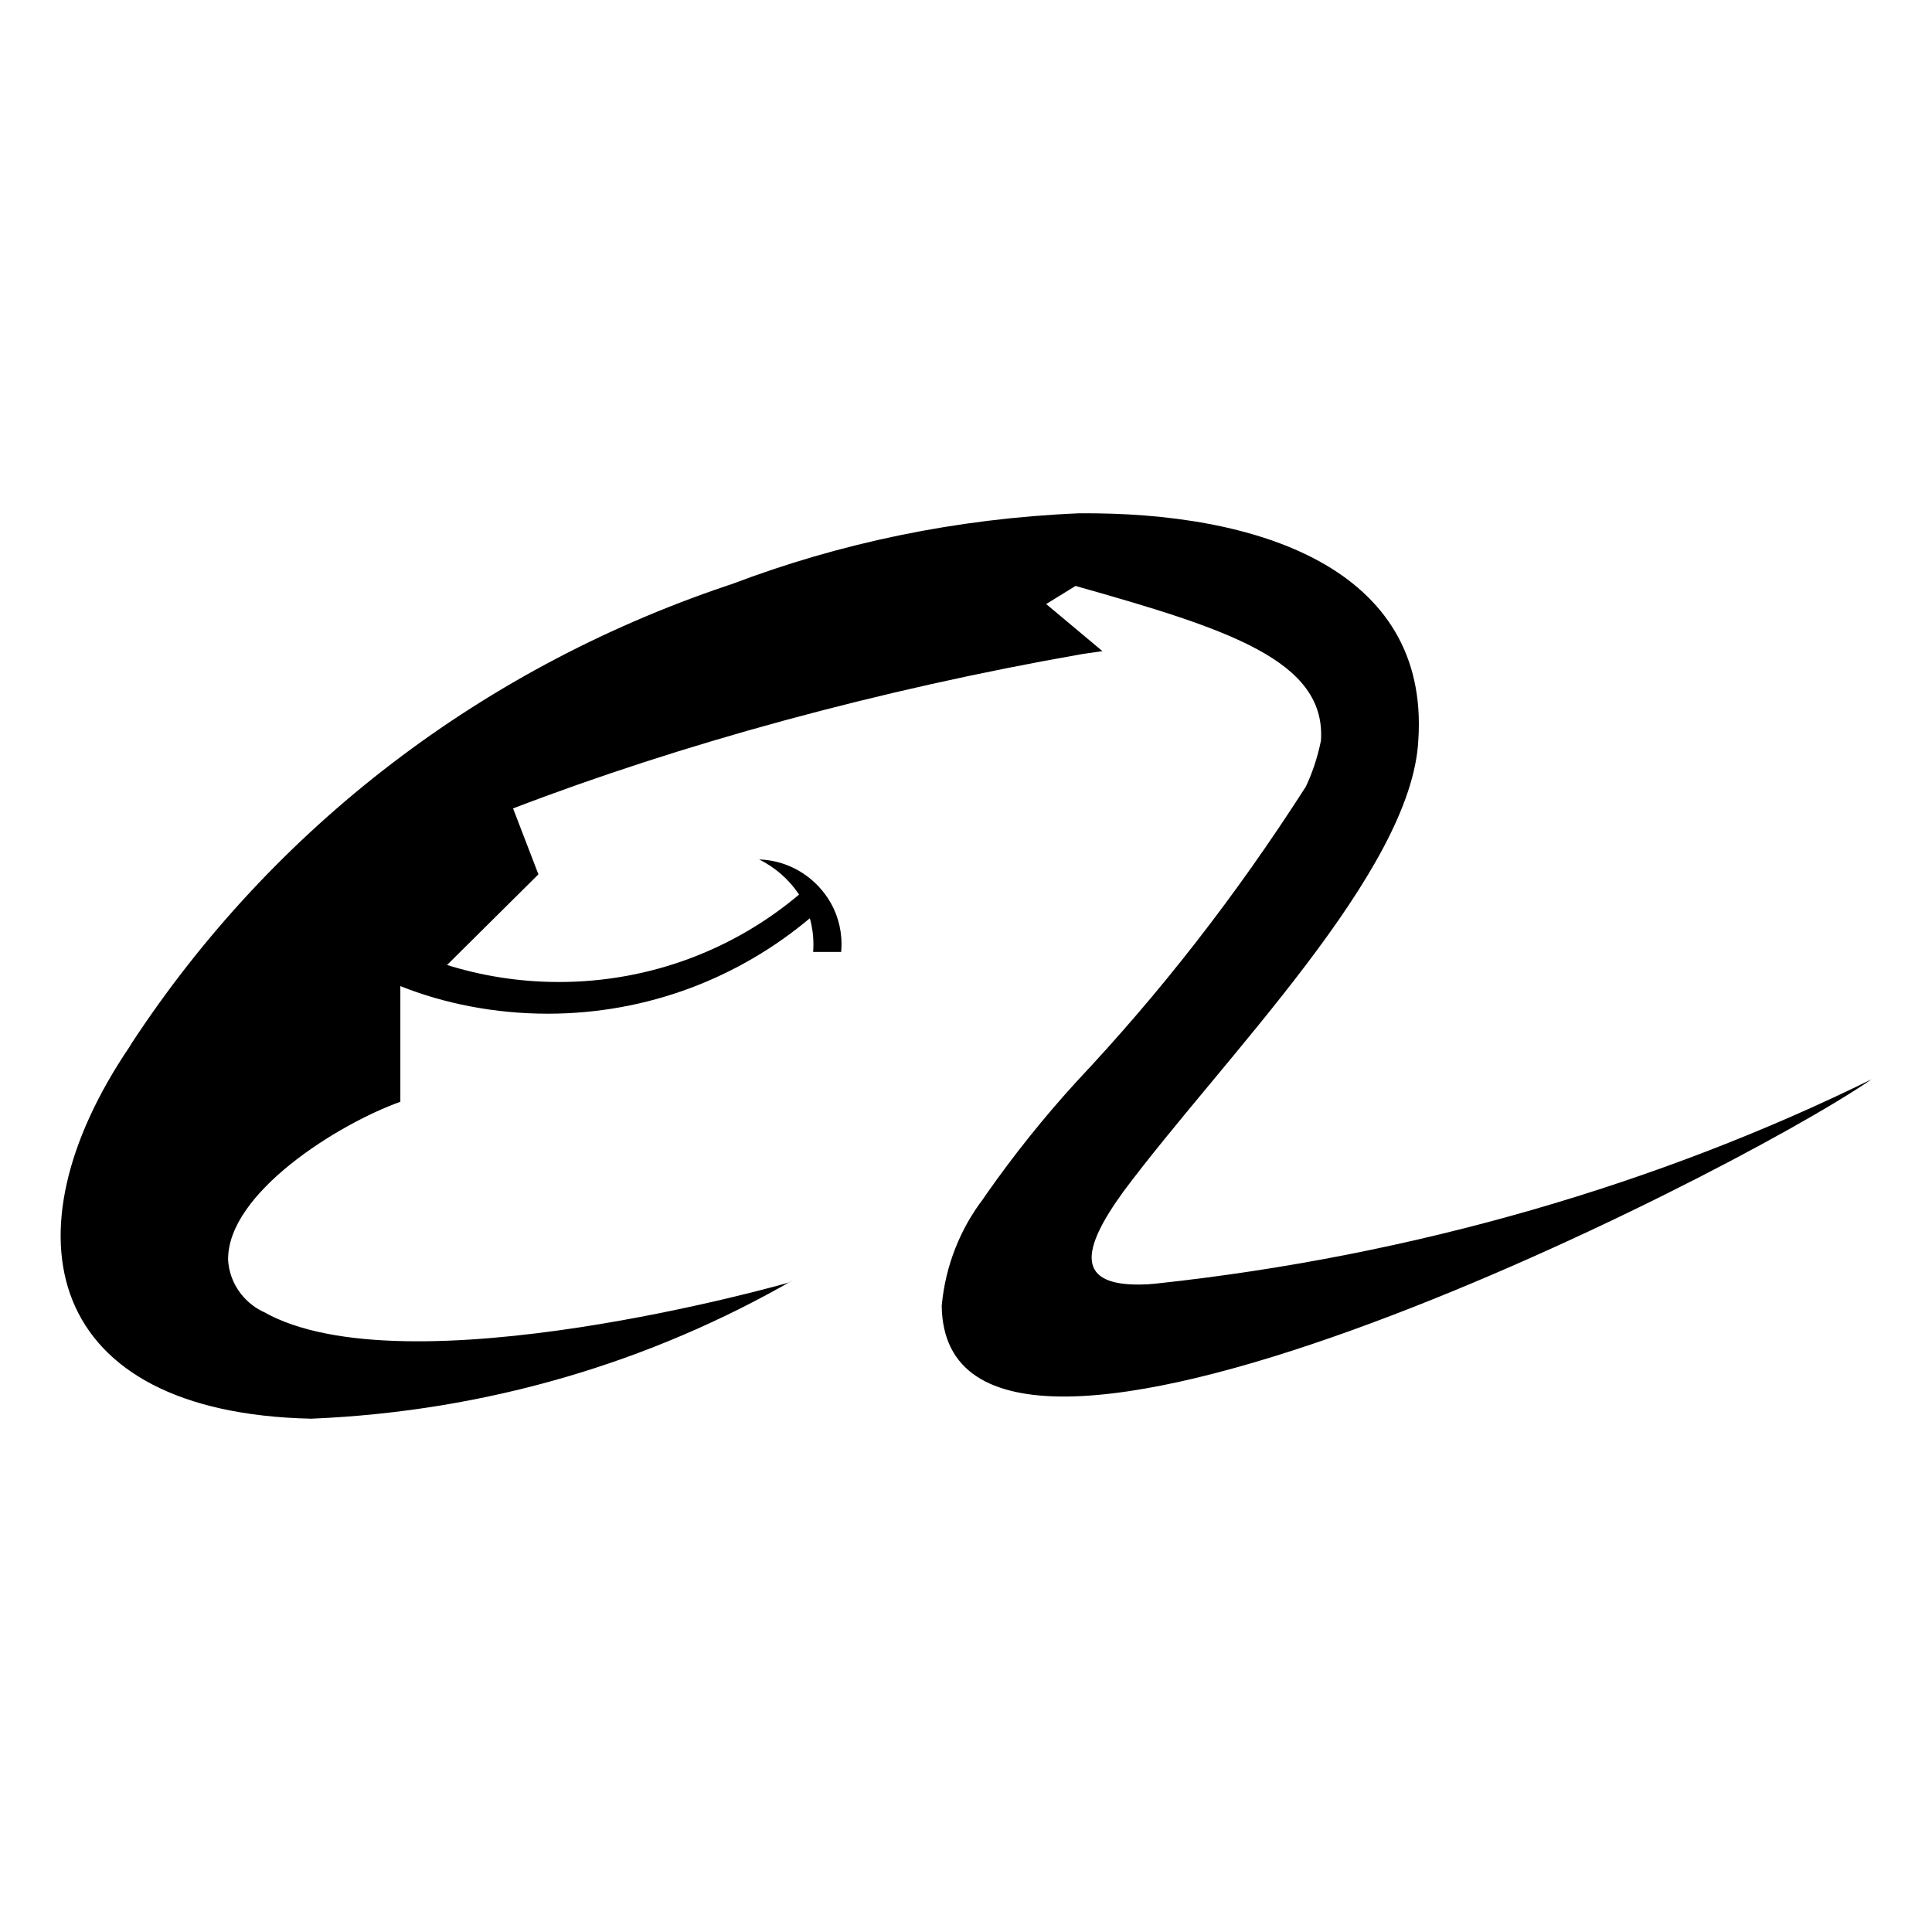
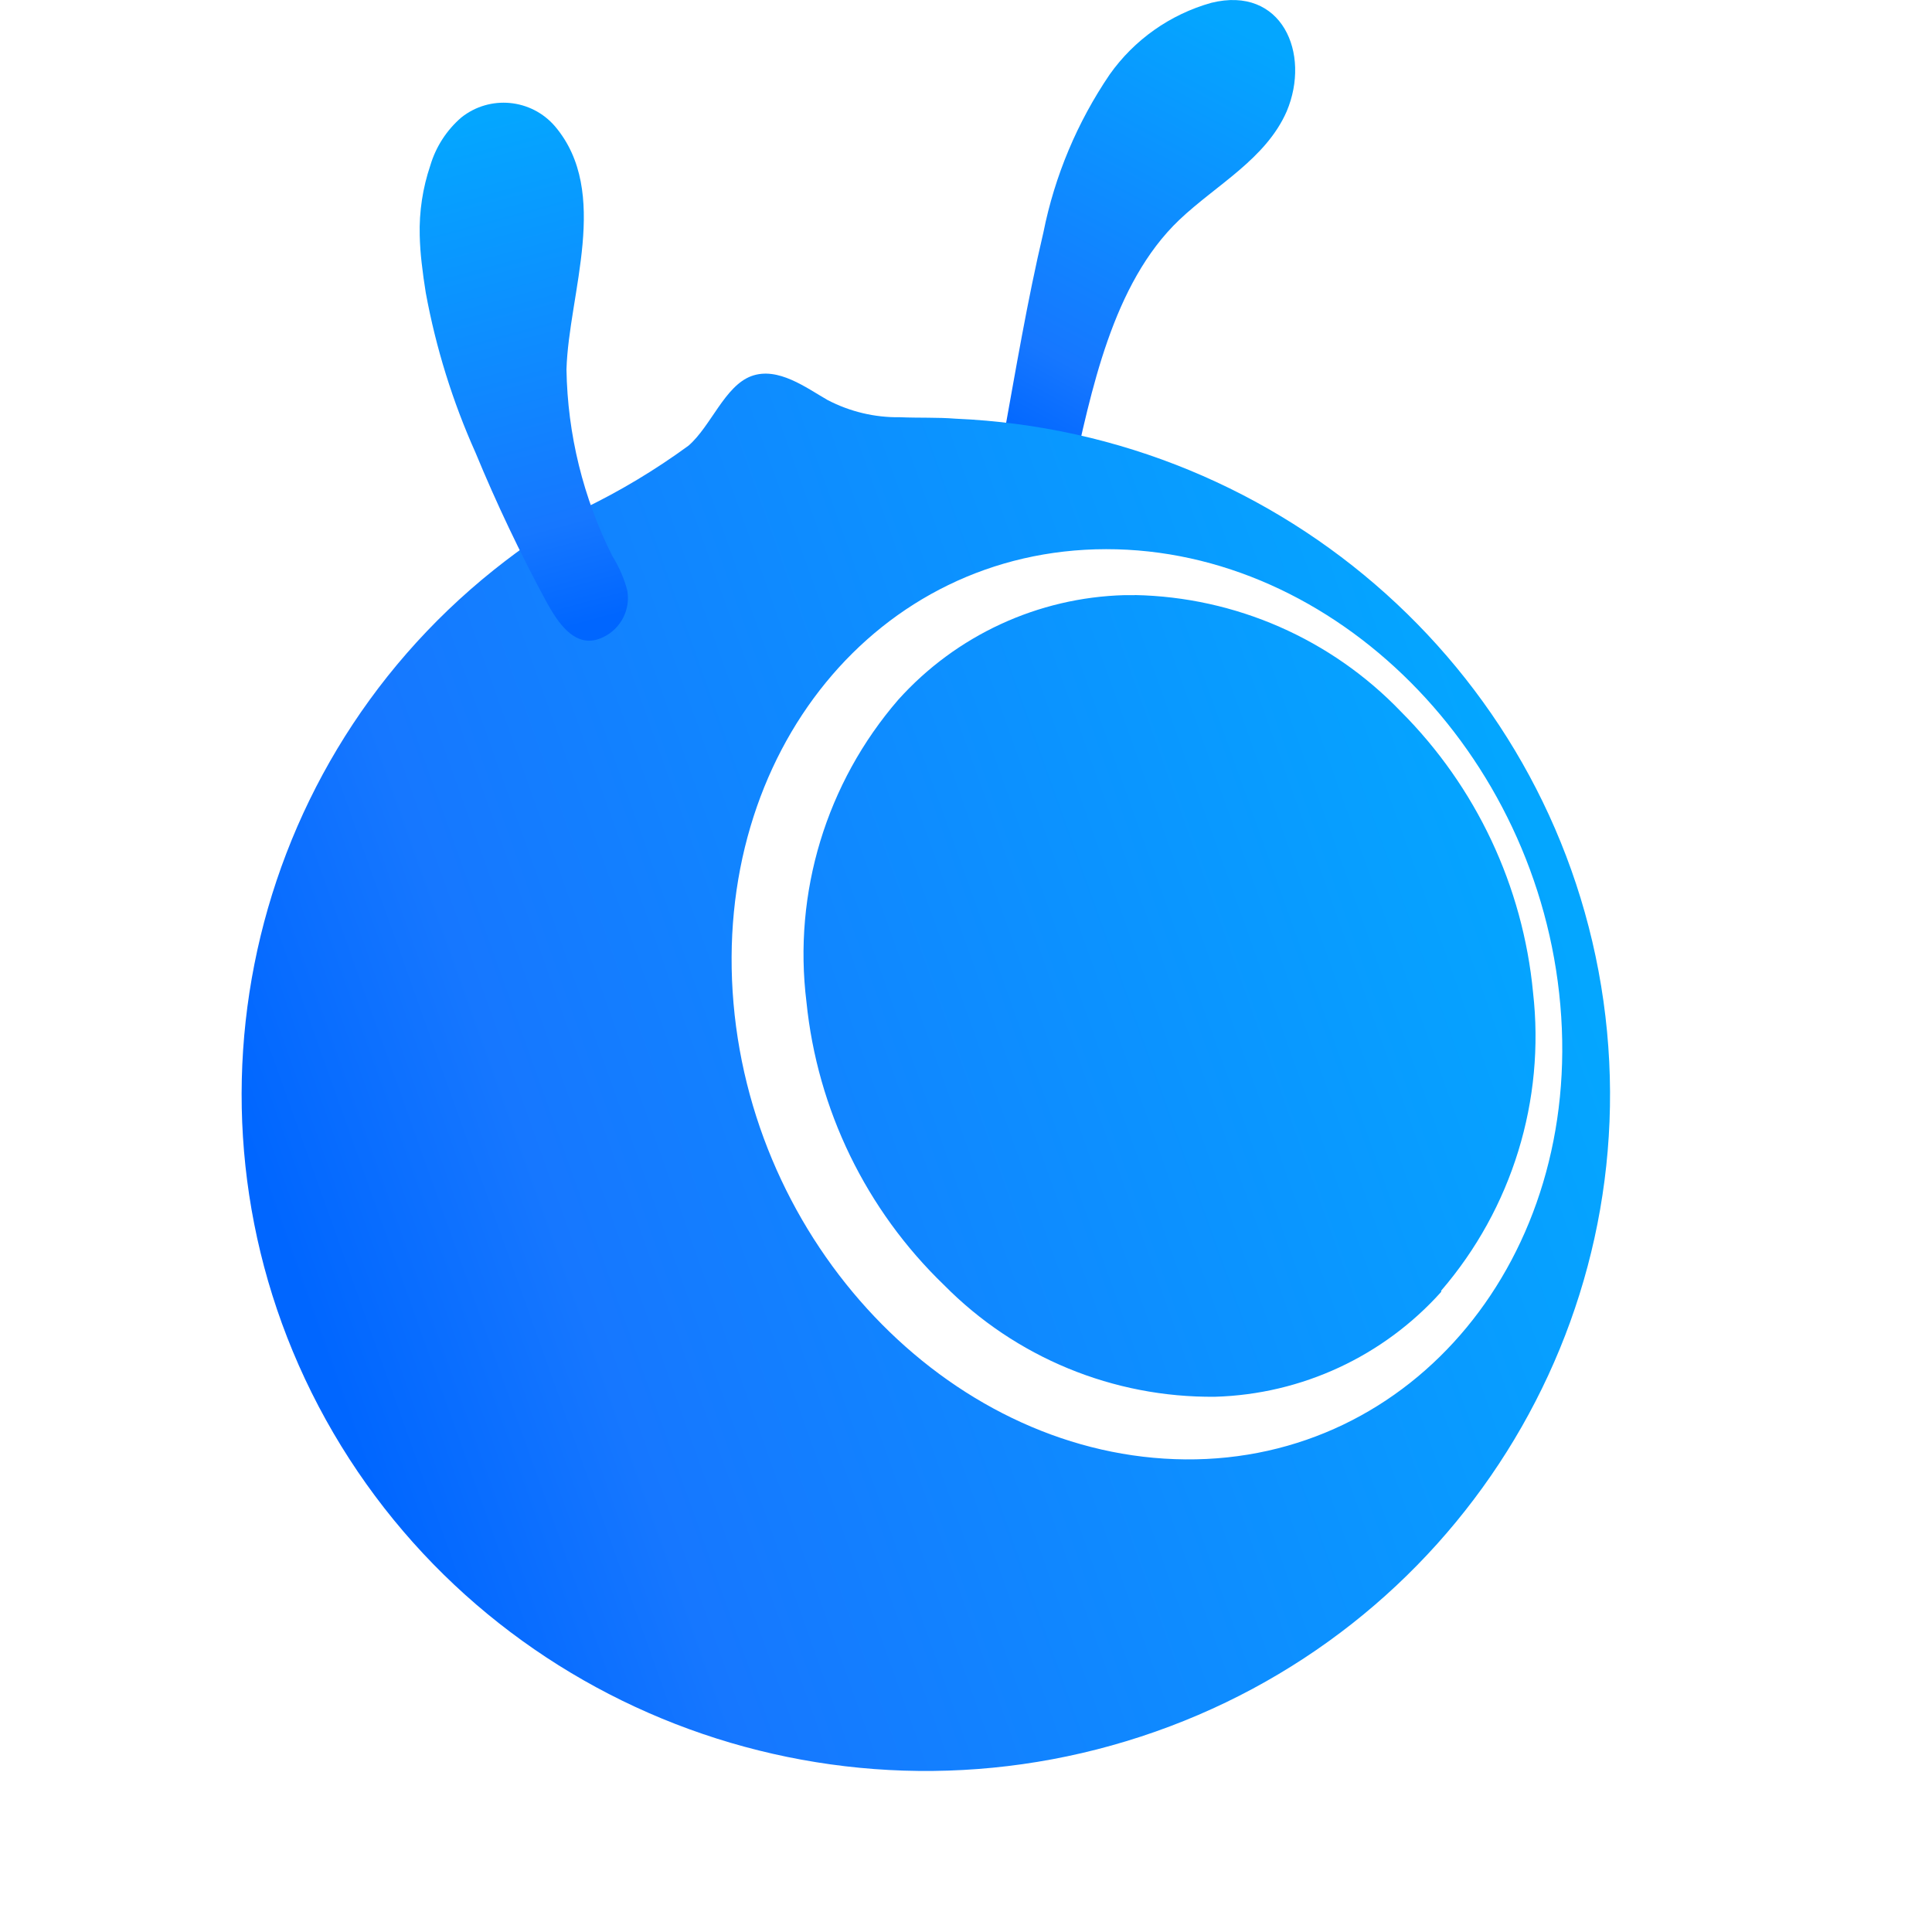
- <svg xmlns="http://www.w3.org/2000/svg" fill="#000000" width="800px" height="800px" viewBox="0 0 32 32" version="1.1">
-   <path d="M18.988 21.273c-1.203 0.055-1.081-0.574-0.377-1.542 1.649-2.209 4.774-5.293 4.881-7.475 0.189-2.853-2.678-3.781-5.625-3.754-2.042 0.087-3.963 0.495-5.75 1.174l0.126-0.042c-4.242 1.38-7.731 4.094-10.058 7.639l-0.044 0.072c-2.096 3.097-1.406 6.057 3.015 6.153 2.92-0.122 5.625-0.942 7.983-2.297l-0.085 0.045c0.012 0-6.356 1.816-8.695 0.479l-0.010-0.003c-0.323-0.16-0.547-0.478-0.571-0.85l-0-0.003c-0.015-1.106 1.824-2.252 2.853-2.62v-1.916c0.724 0.289 1.563 0.457 2.442 0.457 1.657 0 3.175-0.598 4.35-1.589l-0.010 0.008c0.038 0.13 0.060 0.28 0.060 0.434 0 0.044-0.002 0.087-0.005 0.13l0-0.006h0.464c0.004-0.039 0.006-0.085 0.006-0.131 0-0.279-0.082-0.539-0.224-0.756l0.003 0.005c-0.247-0.381-0.664-0.633-1.141-0.65l-0.002-0c0.272 0.136 0.495 0.334 0.657 0.576l0.004 0.006c-1.068 0.901-2.459 1.448-3.978 1.448-0.661 0-1.298-0.104-1.895-0.295l0.044 0.012 1.512-1.5-0.42-1.092c2.766-1.061 6.047-1.965 9.434-2.558l0.328-0.047-0.932-0.78 0.486-0.3c2.512 0.71 4.155 1.231 4.065 2.563-0.059 0.289-0.146 0.544-0.261 0.784l0.009-0.020c-1.173 1.83-2.421 3.422-3.801 4.888l0.016-0.017c-0.537 0.586-1.048 1.223-1.516 1.892l-0.040 0.060c-0.376 0.492-0.625 1.099-0.687 1.761l-0.001 0.014c0.054 4.379 12.914-2.049 15.401-3.753-3.496 1.72-7.56 2.923-11.848 3.383l-0.16 0.014z" />
+ <svg xmlns="http://www.w3.org/2000/svg" height="1em" style="flex:none;line-height:1" viewBox="0 0 24 24" width="1em">
+   <path d="M9.797 6.282a.451.451 0 01-.336-.315 1.019 1.019 0 010-.505c.156-.86.3-1.725.501-2.577.14-.7.42-1.367.823-1.96.305-.431.75-.746 1.262-.89.877-.217 1.24.629.937 1.348-.259.593-.877.914-1.334 1.348-.835.795-1.096 2.14-1.336 3.212a.427.427 0 01-.186.277.437.437 0 01-.331.062z" fill="url(#lobe-icons-ant-group-0-_R_0_)" transform="translate(3)" />
+   <path d="M6.334 4.672c.33-.121.682.146.946.297.278.145.587.219.901.214.231.01.466 0 .688.018 4.098.176 7.484 3.22 8.05 7.237.565 4.016-1.852 7.859-5.745 9.134-3.894 1.276-8.153-.38-10.126-3.935A8.339 8.339 0 013.133 7.081c.348-.278.716-.53 1.102-.755a8.404 8.404 0 001.318-.79c.28-.243.45-.742.781-.864zm4.406 2.15c-2.841.003-4.898 2.533-4.628 5.642.27 3.109 2.781 5.641 5.613 5.665 2.832.024 4.932-2.512 4.658-5.644-.273-3.133-2.802-5.666-5.643-5.663zm.357.57a4.707 4.707 0 013.304 1.446 5.703 5.703 0 011.643 3.49 4.841 4.841 0 01-1.141 3.705v.015a3.923 3.923 0 01-2.808 1.303 4.664 4.664 0 01-3.367-1.387 5.678 5.678 0 01-1.71-3.518 4.832 4.832 0 011.14-3.753 3.923 3.923 0 012.813-1.3h.126z" fill="url(#lobe-icons-ant-group-1-_R_0_)" transform="translate(3)" />
+   <path d="M2.346 2.054a1.26 1.26 0 01.384-.594.842.842 0 011.165.11c.694.82.169 2.078.142 3.02.013.805.208 1.597.57 2.318.084.134.147.279.186.43a.539.539 0 01-.3.577c-.345.17-.568-.19-.709-.446-.324-.6-.617-1.216-.877-1.846a8.698 8.698 0 01-.618-1.987 7.523 7.523 0 01-.051-.37 3.717 3.717 0 01-.024-.34 2.506 2.506 0 01.132-.872z" fill="url(#lobe-icons-ant-group-2-_R_0_)" transform="translate(3)" />
+   <defs>
+     <linearGradient id="lobe-icons-ant-group-0-_R_0_" x1="31.373%" x2="61.365%" y1="95.551%" y2="-.348%">
+       <stop offset="0%" stop-color="#06F" />
+       <stop offset="20%" stop-color="#1677FF" />
+       <stop offset="100%" stop-color="#04A6FF" />
+     </linearGradient>
+     <linearGradient id="lobe-icons-ant-group-1-_R_0_" x1="4.366%" x2="94.359%" y1="65.982%" y2="32.918%">
+       <stop offset="0%" stop-color="#06F" />
+       <stop offset="20%" stop-color="#1677FF" />
+       <stop offset="100%" stop-color="#04A6FF" />
+     </linearGradient>
+     <linearGradient id="lobe-icons-ant-group-2-_R_0_" x1="56.255%" x2="45.986%" y1="99.257%" y2="1.384%">
+       <stop offset="0%" stop-color="#06F" />
+       <stop offset="20%" stop-color="#1677FF" />
+       <stop offset="100%" stop-color="#04A6FF" />
+     </linearGradient>
+   </defs>
</svg>
